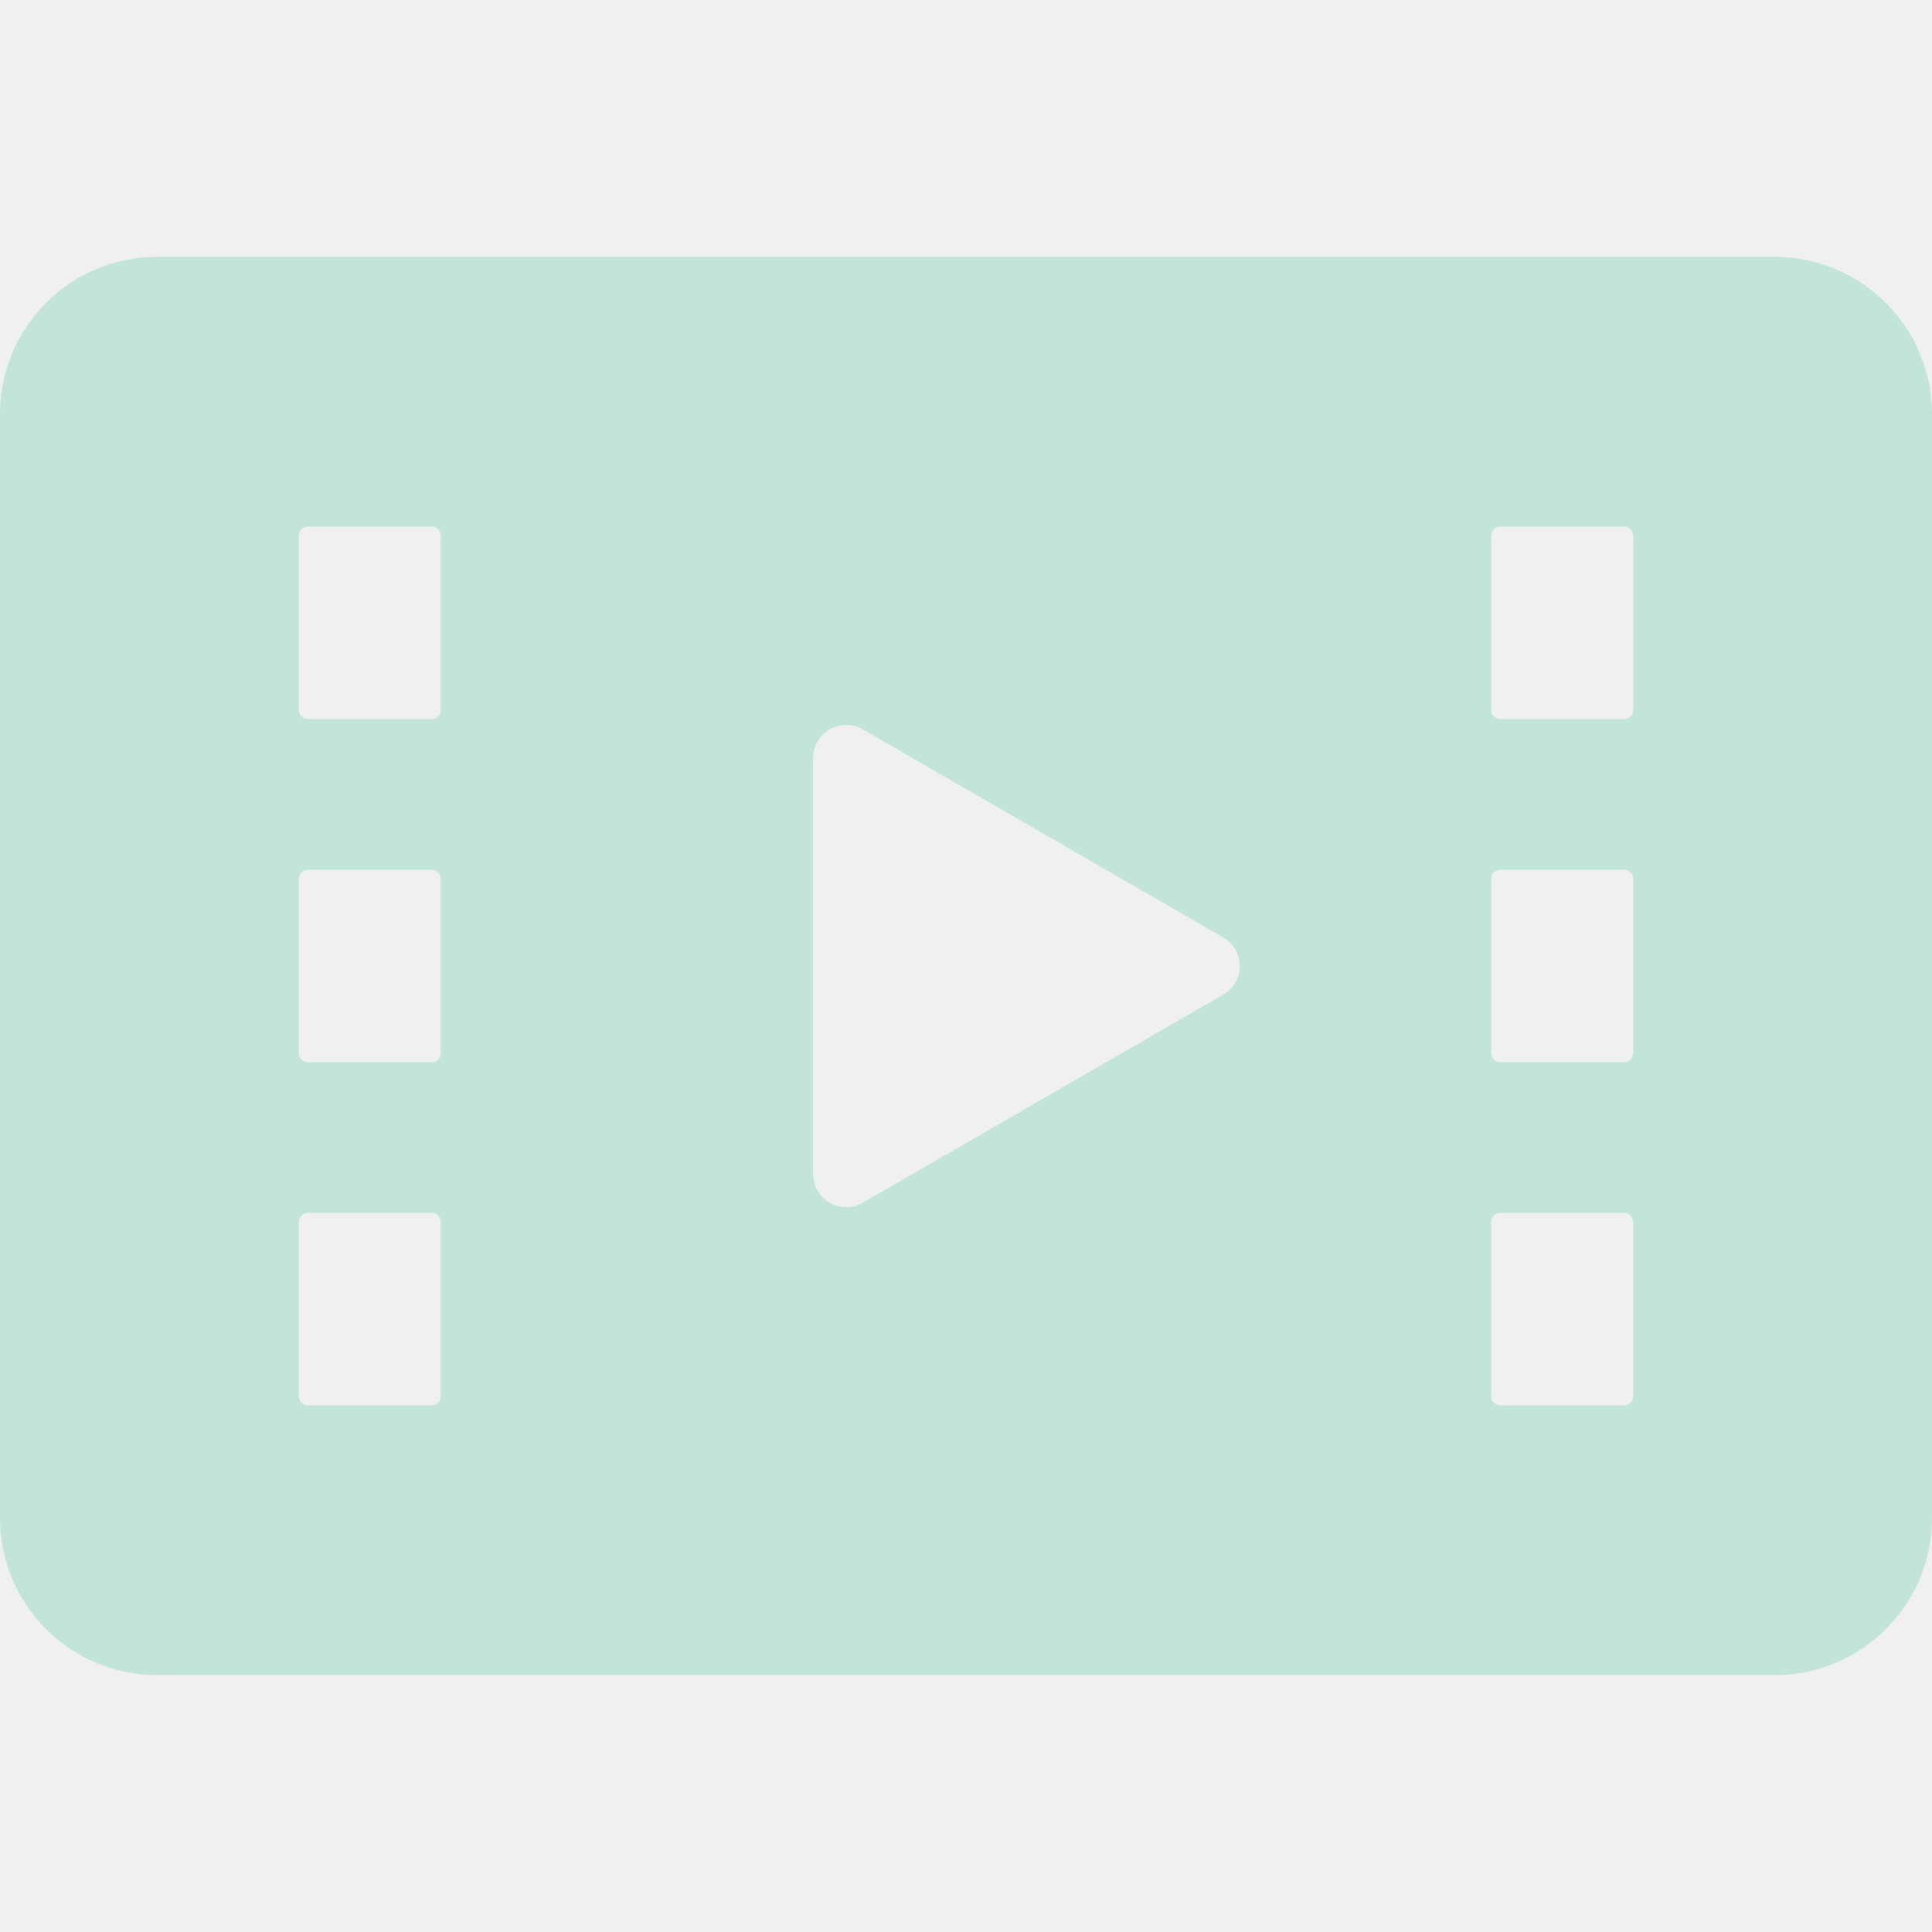
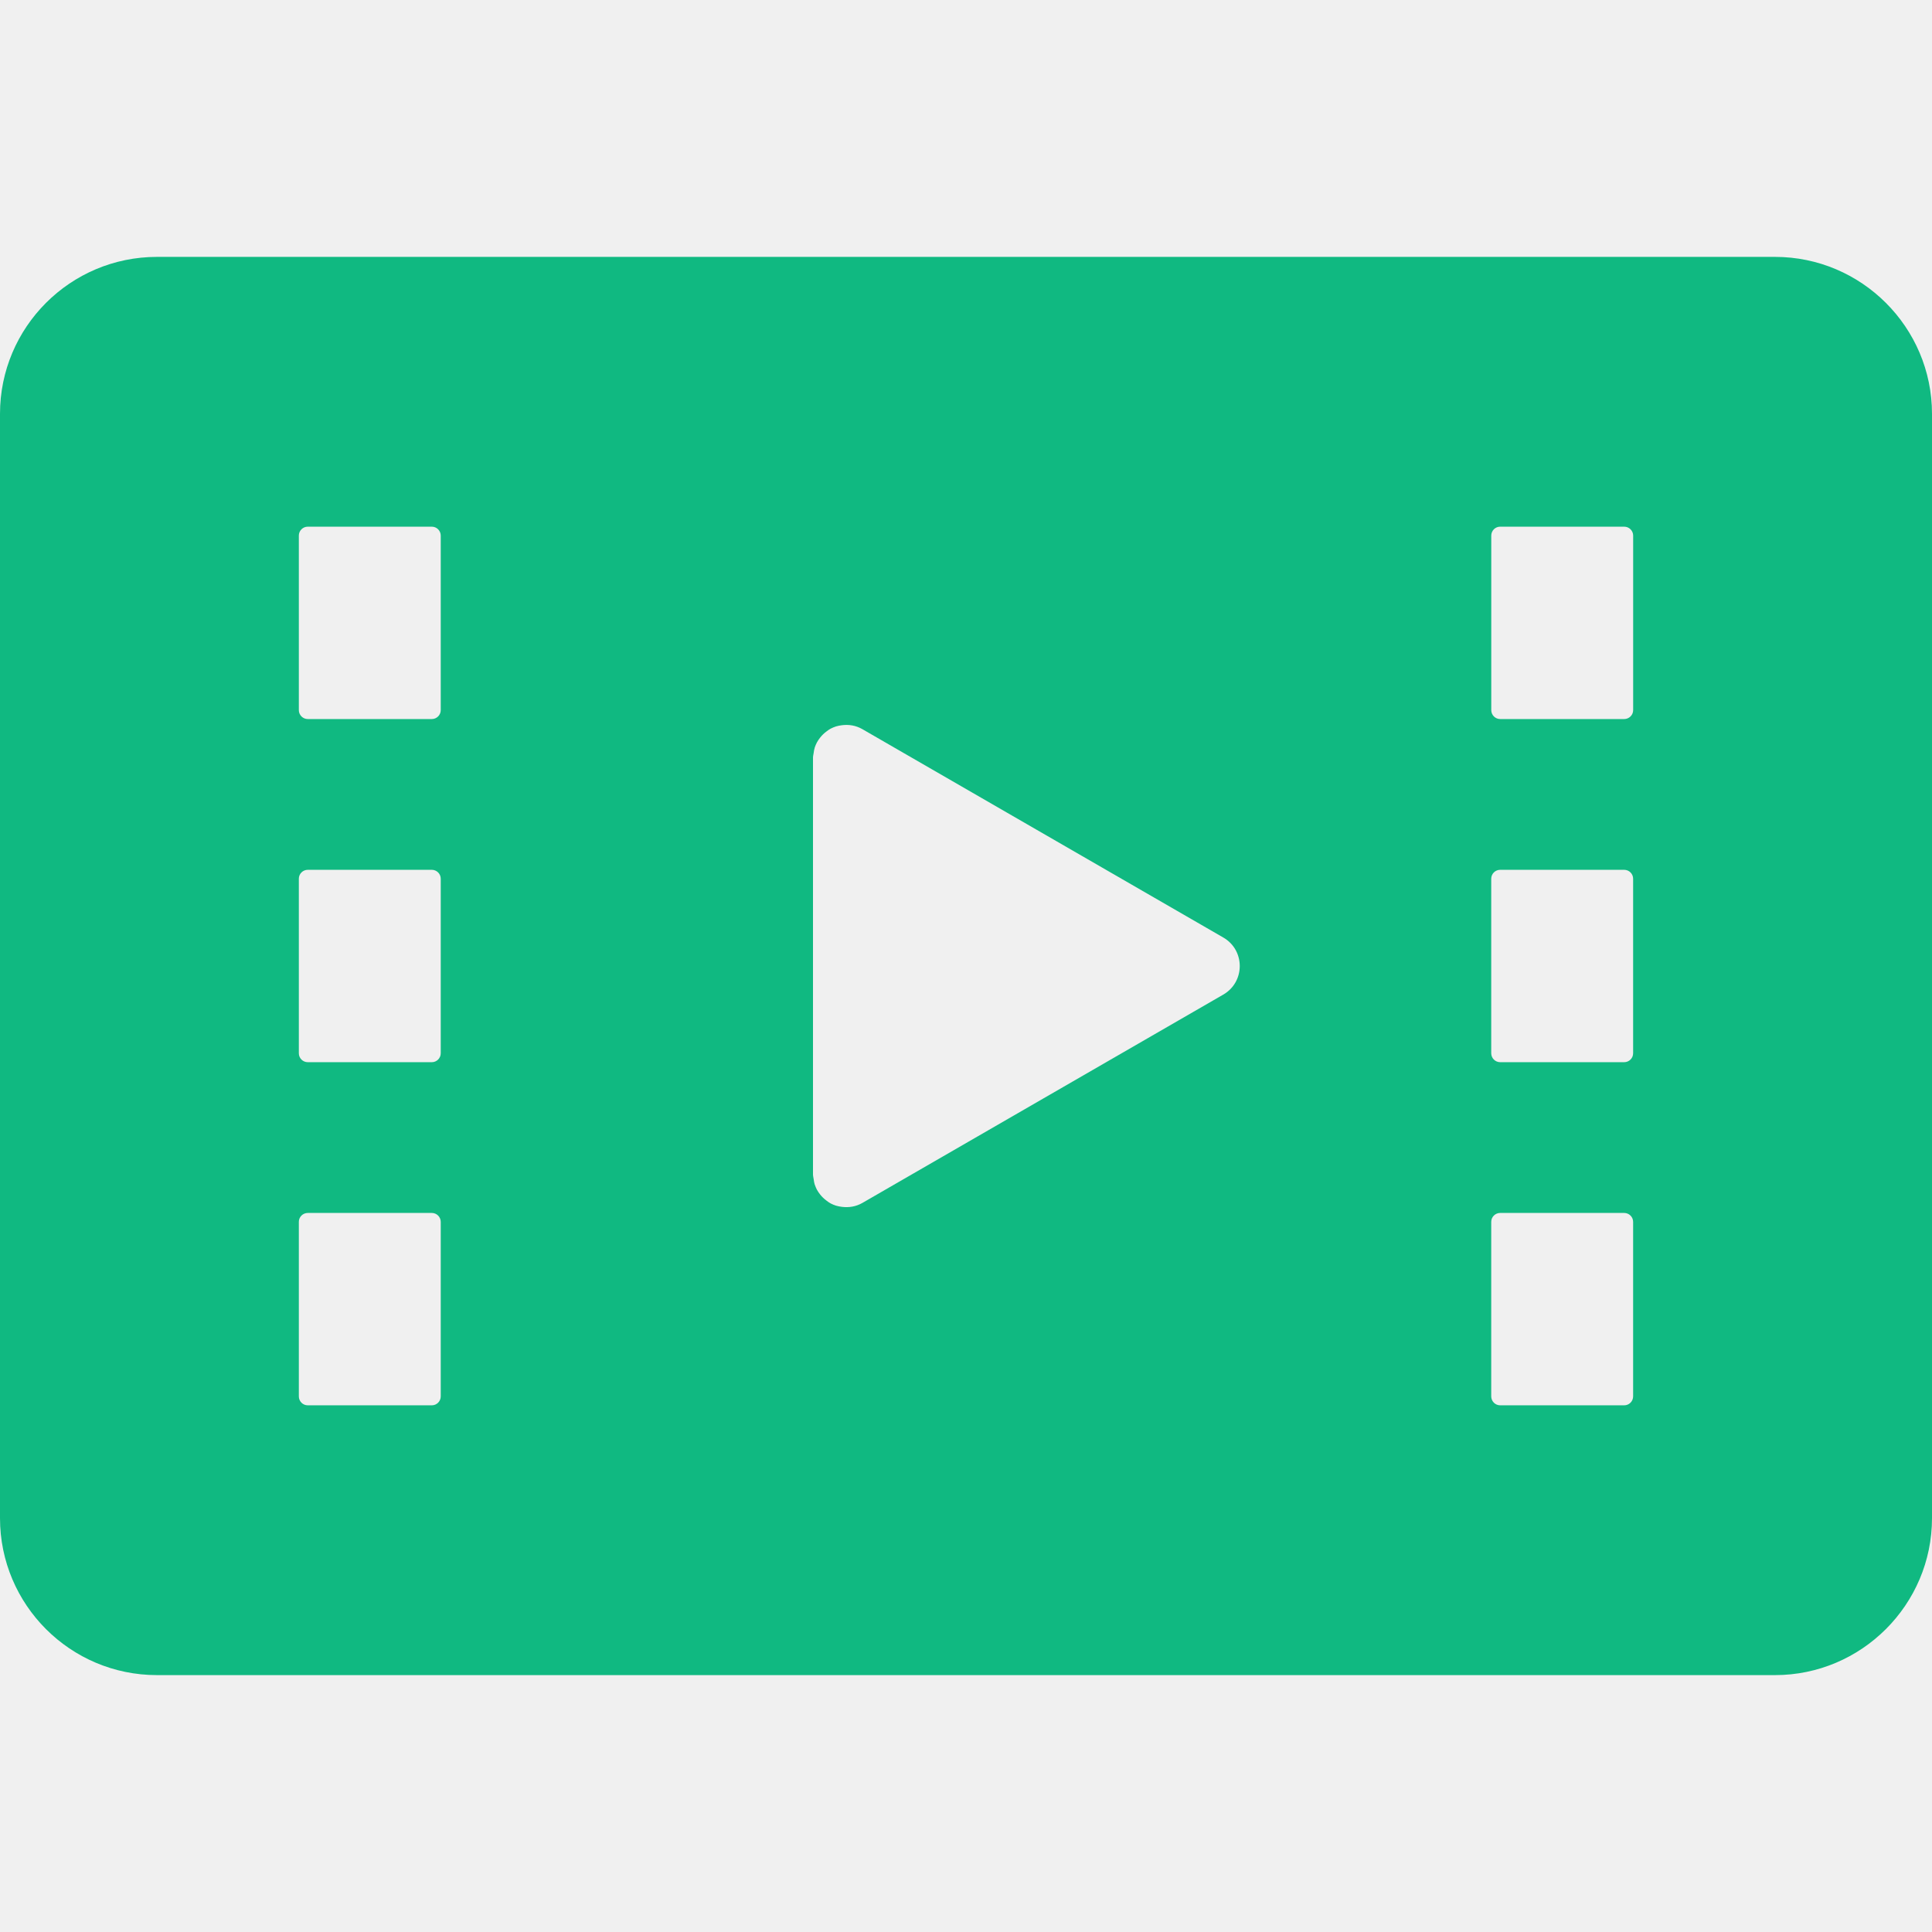
<svg xmlns="http://www.w3.org/2000/svg" width="56" height="56" viewBox="0 0 56 56" fill="none">
  <g clip-path="url(#clip0_175_363)">
-     <path d="M51.45 7.446H4.55C2.038 7.446 0 9.485 0 11.996V44.004C0 46.515 2.038 48.554 4.55 48.554H51.45C53.952 48.554 56 46.515 56 44.004V11.996C56 9.485 53.952 7.446 51.45 7.446ZM12.516 20.842H8.921C8.778 20.842 8.662 20.726 8.662 20.583V15.525C8.662 15.382 8.778 15.266 8.921 15.266H12.516C12.659 15.266 12.775 15.382 12.775 15.525V20.583C12.775 20.726 12.659 20.842 12.516 20.842ZM8.921 25.212H12.516C12.659 25.212 12.775 25.328 12.775 25.471V30.529C12.775 30.672 12.659 30.788 12.516 30.788H8.921C8.778 30.788 8.662 30.672 8.662 30.529V25.471C8.662 25.328 8.778 25.212 8.921 25.212ZM8.921 35.158H12.516C12.659 35.158 12.775 35.274 12.775 35.417V40.474C12.775 40.618 12.659 40.734 12.516 40.734H8.921C8.778 40.734 8.662 40.618 8.662 40.474V35.416C8.662 35.274 8.778 35.158 8.921 35.158ZM23.617 21.663C23.634 21.612 23.656 21.563 23.68 21.517C23.707 21.467 23.739 21.422 23.773 21.379C23.825 21.313 23.883 21.256 23.949 21.207C23.989 21.176 24.029 21.146 24.074 21.122C24.124 21.096 24.176 21.074 24.231 21.056C24.286 21.039 24.344 21.029 24.403 21.021C24.599 20.996 24.805 21.024 24.998 21.136L35.457 27.174C36.094 27.541 36.094 28.461 35.457 28.829L24.998 34.867C24.805 34.978 24.599 35.006 24.403 34.981C24.345 34.973 24.286 34.964 24.23 34.946C24.176 34.928 24.123 34.907 24.073 34.88C24.029 34.856 23.989 34.826 23.949 34.795C23.883 34.746 23.825 34.689 23.773 34.624C23.739 34.58 23.706 34.535 23.68 34.486C23.656 34.439 23.634 34.39 23.617 34.339C23.599 34.286 23.591 34.228 23.583 34.171C23.577 34.127 23.565 34.086 23.565 34.039V21.963C23.565 21.917 23.577 21.875 23.583 21.831C23.591 21.774 23.599 21.717 23.617 21.663ZM47.078 20.842H43.484C43.341 20.842 43.225 20.726 43.225 20.583V15.525C43.225 15.382 43.34 15.266 43.483 15.266H47.078C47.221 15.266 47.338 15.382 47.338 15.525V20.583C47.338 20.726 47.221 20.842 47.078 20.842ZM43.483 25.212H47.078C47.221 25.212 47.337 25.328 47.337 25.471V30.529C47.337 30.672 47.221 30.788 47.078 30.788H43.483C43.341 30.788 43.224 30.672 43.224 30.529V25.471C43.224 25.328 43.34 25.212 43.483 25.212ZM43.483 35.158H47.078C47.221 35.158 47.337 35.274 47.337 35.417V40.474C47.337 40.618 47.221 40.734 47.078 40.734H43.484C43.341 40.734 43.224 40.618 43.224 40.474V35.416C43.224 35.274 43.34 35.158 43.483 35.158Z" fill="#10B981" fill-opacity="0.2" />
+     <path d="M51.45 7.446H4.55C2.038 7.446 0 9.485 0 11.996V44.004C0 46.515 2.038 48.554 4.55 48.554H51.45C53.952 48.554 56 46.515 56 44.004V11.996C56 9.485 53.952 7.446 51.45 7.446ZM12.516 20.842H8.921C8.778 20.842 8.662 20.726 8.662 20.583V15.525C8.662 15.382 8.778 15.266 8.921 15.266H12.516C12.659 15.266 12.775 15.382 12.775 15.525V20.583C12.775 20.726 12.659 20.842 12.516 20.842ZM8.921 25.212H12.516C12.659 25.212 12.775 25.328 12.775 25.471V30.529C12.775 30.672 12.659 30.788 12.516 30.788H8.921C8.778 30.788 8.662 30.672 8.662 30.529V25.471C8.662 25.328 8.778 25.212 8.921 25.212ZM8.921 35.158H12.516C12.659 35.158 12.775 35.274 12.775 35.417V40.474C12.775 40.618 12.659 40.734 12.516 40.734H8.921C8.778 40.734 8.662 40.618 8.662 40.474V35.416C8.662 35.274 8.778 35.158 8.921 35.158ZM23.617 21.663C23.634 21.612 23.656 21.563 23.68 21.517C23.707 21.467 23.739 21.422 23.773 21.379C23.825 21.313 23.883 21.256 23.949 21.207C23.989 21.176 24.029 21.146 24.074 21.122C24.124 21.096 24.176 21.074 24.231 21.056C24.286 21.039 24.344 21.029 24.403 21.021C24.599 20.996 24.805 21.024 24.998 21.136L35.457 27.174C36.094 27.541 36.094 28.461 35.457 28.829L24.998 34.867C24.805 34.978 24.599 35.006 24.403 34.981C24.345 34.973 24.286 34.964 24.23 34.946C24.176 34.928 24.123 34.907 24.073 34.88C24.029 34.856 23.989 34.826 23.949 34.795C23.883 34.746 23.825 34.689 23.773 34.624C23.739 34.58 23.706 34.535 23.68 34.486C23.656 34.439 23.634 34.39 23.617 34.339C23.599 34.286 23.591 34.228 23.583 34.171C23.577 34.127 23.565 34.086 23.565 34.039V21.963C23.565 21.917 23.577 21.875 23.583 21.831C23.591 21.774 23.599 21.717 23.617 21.663ZM47.078 20.842H43.484C43.341 20.842 43.225 20.726 43.225 20.583V15.525C43.225 15.382 43.34 15.266 43.483 15.266H47.078C47.221 15.266 47.338 15.382 47.338 15.525V20.583C47.338 20.726 47.221 20.842 47.078 20.842ZM43.483 25.212H47.078C47.221 25.212 47.337 25.328 47.337 25.471V30.529C47.337 30.672 47.221 30.788 47.078 30.788H43.483C43.341 30.788 43.224 30.672 43.224 30.529V25.471C43.224 25.328 43.34 25.212 43.483 25.212ZM43.483 35.158H47.078C47.221 35.158 47.337 35.274 47.337 35.417V40.474C47.337 40.618 47.221 40.734 47.078 40.734H43.484C43.341 40.734 43.224 40.618 43.224 40.474V35.416C43.224 35.274 43.34 35.158 43.483 35.158Z" fill="#10B981" />
  </g>
  <defs>
    <clipPath id="clip0_175_363">
      <rect width="56" height="56" fill="white" />
    </clipPath>
  </defs>
</svg>
